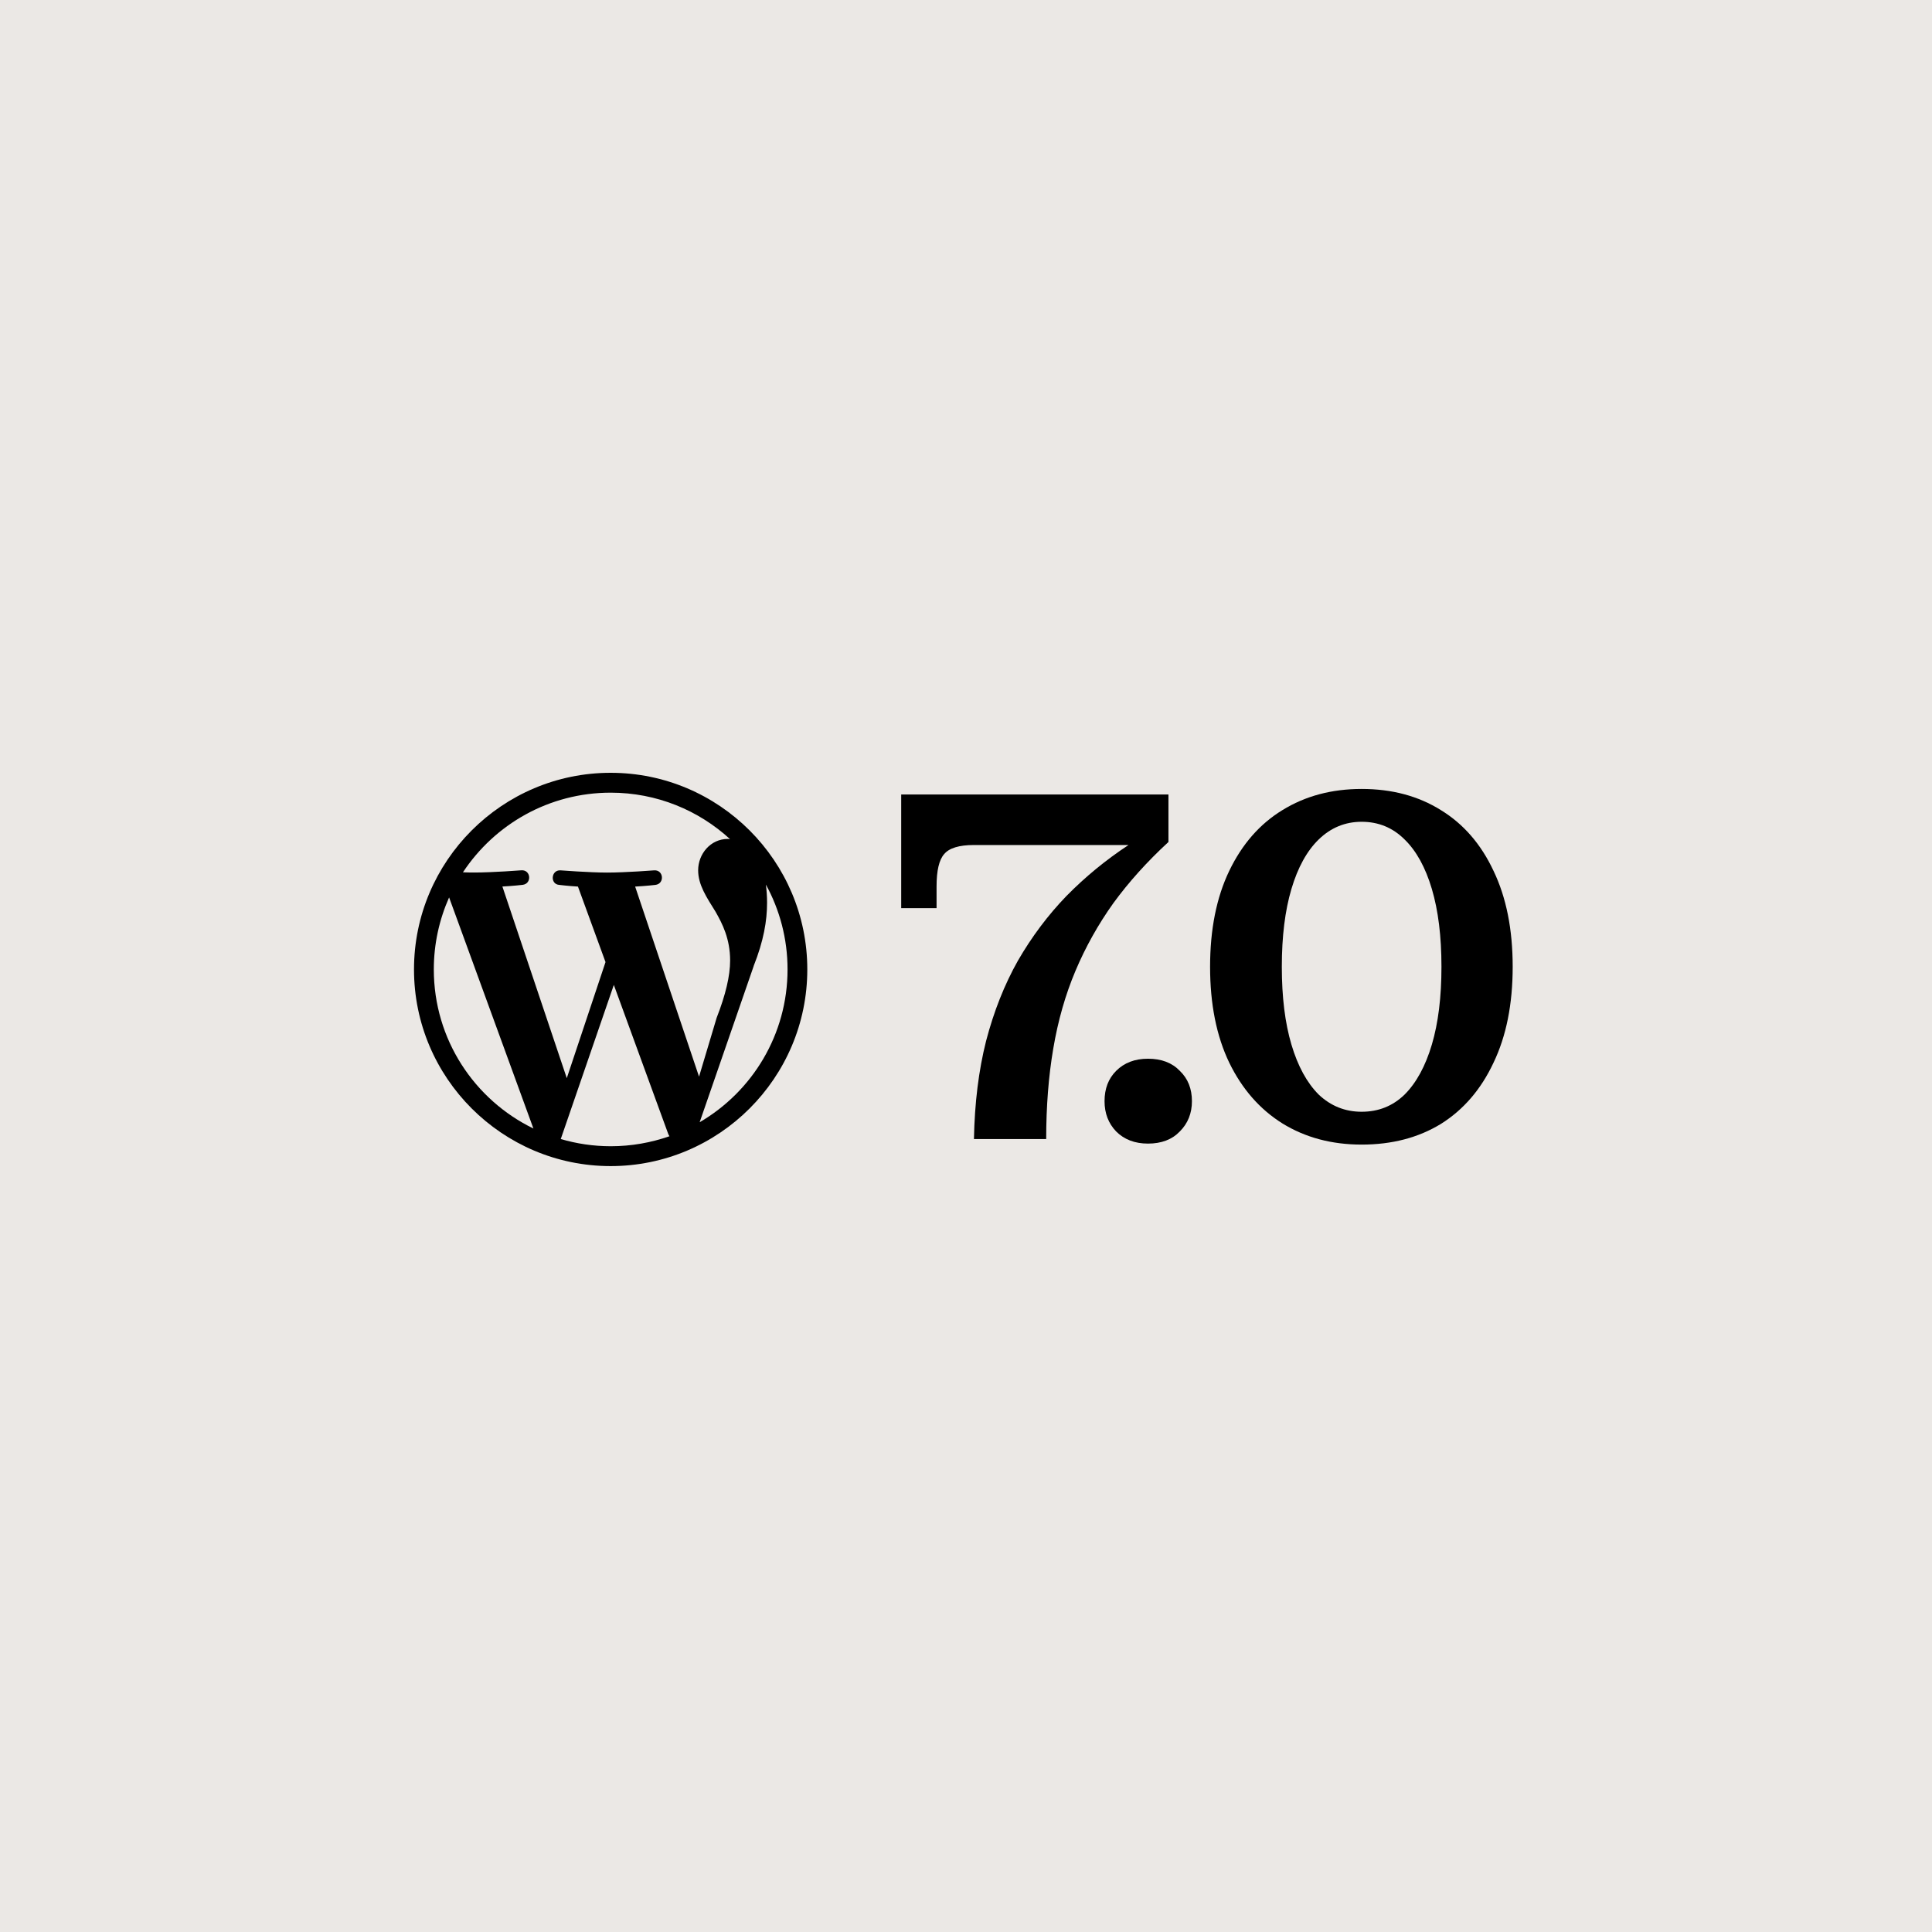
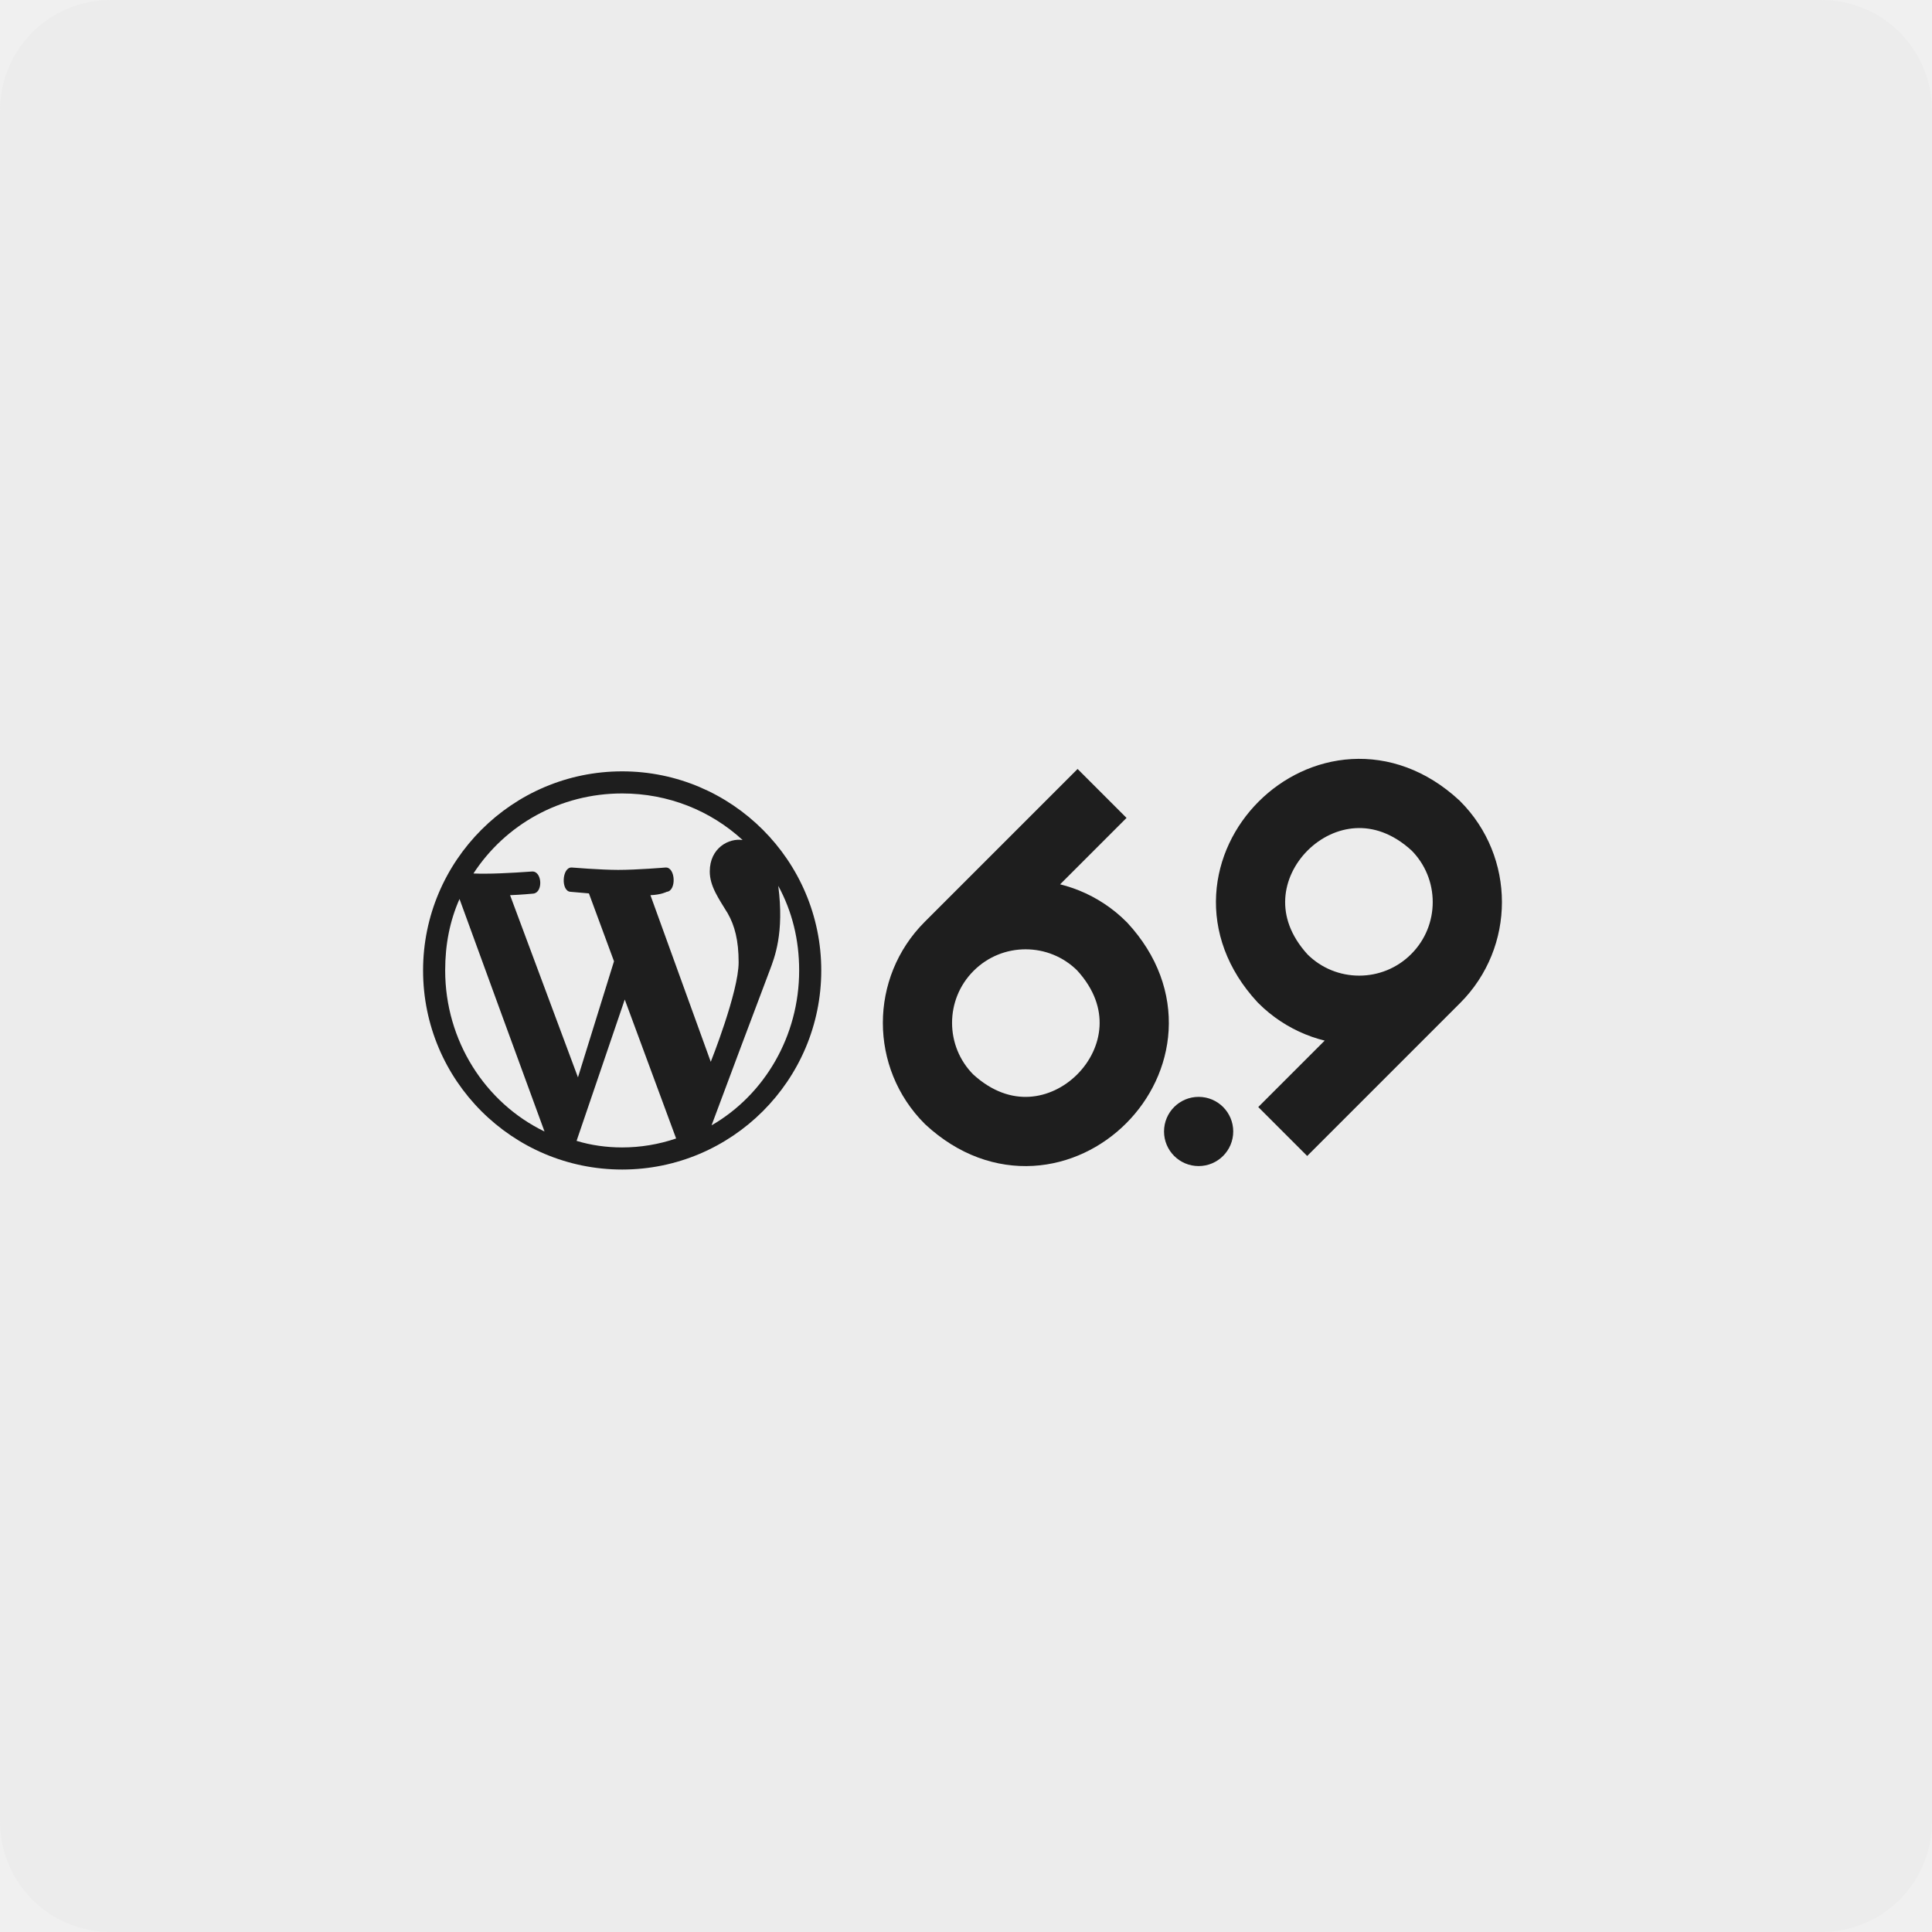
- <svg xmlns="http://www.w3.org/2000/svg" width="280" height="280" viewBox="0 0 280 280" fill="none">
-   <rect width="280" height="280" fill="#EBE8E5" />
-   <g clip-path="url(#clip0_10280_25952)">
-     <path d="M197.339 165.883C192.995 165.883 189.164 164.858 185.845 162.808C182.574 160.758 180.012 157.829 178.157 154.022C176.302 150.166 175.375 145.529 175.375 140.111C175.375 134.693 176.302 130.057 178.157 126.201C180.012 122.345 182.574 119.416 185.845 117.415C189.164 115.365 192.995 114.34 197.339 114.34C201.732 114.34 205.564 115.365 208.834 117.415C212.104 119.416 214.642 122.345 216.448 126.201C218.303 130.057 219.23 134.693 219.23 140.111C219.23 145.529 218.303 150.166 216.448 154.022C214.642 157.878 212.104 160.831 208.834 162.881C205.564 164.882 201.732 165.883 197.339 165.883ZM197.339 161.124C199.78 161.124 201.854 160.294 203.563 158.635C205.271 156.926 206.589 154.51 207.516 151.386C208.443 148.262 208.907 144.504 208.907 140.111C208.907 135.718 208.443 131.96 207.516 128.836C206.589 125.712 205.271 123.321 203.563 121.661C201.854 119.953 199.78 119.099 197.339 119.099C194.948 119.099 192.873 119.953 191.116 121.661C189.408 123.321 188.09 125.712 187.163 128.836C186.235 131.96 185.771 135.718 185.771 140.111C185.771 144.504 186.235 148.262 187.163 151.386C188.09 154.51 189.408 156.926 191.116 158.635C192.873 160.294 194.948 161.124 197.339 161.124Z" fill="black" />
-     <path d="M166.375 165.738C164.471 165.738 162.933 165.152 161.762 163.98C160.639 162.809 160.078 161.345 160.078 159.588C160.078 157.782 160.639 156.317 161.762 155.195C162.933 154.023 164.471 153.438 166.375 153.438C168.327 153.438 169.864 154.023 170.987 155.195C172.158 156.317 172.744 157.782 172.744 159.588C172.744 161.345 172.158 162.809 170.987 163.98C169.864 165.152 168.327 165.738 166.375 165.738Z" fill="black" />
-     <path d="M141.152 165.077C141.25 159.854 141.836 155.12 142.909 150.873C144.032 146.578 145.57 142.698 147.522 139.232C149.523 135.767 151.866 132.643 154.55 129.861C157.284 127.078 160.286 124.614 163.556 122.466L169.34 122.027C166.265 124.858 163.605 127.811 161.359 130.886C159.163 133.961 157.333 137.231 155.868 140.696C154.404 144.162 153.33 147.92 152.647 151.971C151.964 155.974 151.622 160.342 151.622 165.077H141.152ZM130.609 131.618V122.466H141.152C139.005 122.466 137.565 122.905 136.833 123.784C136.1 124.614 135.734 126.175 135.734 128.47V131.618H130.609ZM130.609 122.466V115.145H169.34V122.027L163.556 122.466H130.609Z" fill="black" />
-     <path d="M60 140.5C60 156.214 72.786 169 88.5 169C104.214 169 117 156.214 117 140.5C117 124.786 104.222 112 88.5 112C72.778 112 60 124.786 60 140.5ZM77.315 163.557C68.759 159.4 62.871 150.642 62.871 140.492C62.871 136.78 63.672 133.254 65.087 130.059L77.307 163.557H77.315ZM88.508 166.121C85.993 166.121 83.567 165.749 81.27 165.078L88.961 142.74L96.838 164.317C96.886 164.447 96.951 164.56 97.024 164.673C94.355 165.603 91.492 166.121 88.516 166.121H88.508ZM109.22 140.015C110.675 136.359 111.169 133.44 111.169 130.835C111.169 129.897 111.104 129.016 110.999 128.199C112.996 131.846 114.137 136.036 114.137 140.492C114.137 149.946 109.018 158.195 101.399 162.643L109.228 140.015H109.22ZM105.807 121.608C105.694 121.6 105.588 121.584 105.483 121.584C102.96 121.584 101.181 123.775 101.181 126.129C101.181 128.239 102.394 130.027 103.704 132.138C104.675 133.844 105.815 136.036 105.815 139.206C105.815 141.406 105.168 144.164 103.866 147.496L101.31 156.036L92.05 128.49C93.595 128.409 94.978 128.248 94.978 128.248C96.353 128.086 96.191 126.056 94.816 126.137C94.816 126.137 90.667 126.46 87.982 126.46C85.459 126.46 81.229 126.137 81.229 126.137C79.846 126.056 79.685 128.167 81.068 128.248C81.068 128.248 82.378 128.409 83.761 128.49L87.756 139.432L82.143 156.254L72.81 128.482C74.363 128.401 75.738 128.239 75.738 128.239C77.113 128.078 76.951 126.048 75.576 126.129C75.576 126.129 71.427 126.452 68.742 126.452C68.265 126.452 67.691 126.444 67.093 126.42C71.686 119.473 79.555 114.879 88.508 114.879C95.18 114.879 101.254 117.435 105.807 121.616V121.608Z" fill="black" />
+ <svg xmlns="http://www.w3.org/2000/svg" fill="none" viewBox="0 0 280 280">
+   <path fill="#ececec" d="M0 16C0 7.163 7.163 0 16 0h248c8.837 0 16 7.163 16 16v248c0 8.837-7.163 16-16 16H16c-8.837 0-16-7.163-16-16z" />
+   <g clip-path="url(#a)">
+     <path stroke="#1e1e1e" stroke-miterlimit="10" stroke-width="10.03" d="M137.555 137.157c6.121-6.121 16.043-6.121 22.164 0 14.116 15.284-6.887 36.278-22.164 22.164-6.12-6.119-6.12-16.043 0-22.164ZM137.555 137.156l22.164-22.164M208.067 141.821c-6.121 6.121-16.044 6.121-22.165 0-14.116-15.284 6.887-36.278 22.165-22.165 6.119 6.12 6.119 16.044 0 22.165ZM208.066 141.822l-22.164 22.164" />
+     <circle cx="173.714" cy="163.981" r="5.015" fill="#1e1e1e" />
  </g>
+   <path fill="#1e1e1e" d="M119.023 140.644c0-15.898-12.955-28.854-28.854-28.854-15.927 0-28.854 12.956-28.854 28.854 0 15.928 12.927 28.854 28.854 28.854 15.899 0 28.854-12.926 28.854-28.854m-35.26 15.495-9.839-26.402c1.587-.057 3.376-.23 3.376-.23 1.443-.174 1.27-3.261-.173-3.203 0 0-4.184.317-6.838.317-.52 0-1.068 0-1.674-.029 4.588-7.04 12.523-11.599 21.554-11.599 6.723 0 12.84 2.51 17.457 6.752-1.962-.317-4.761 1.125-4.761 4.559 0 2.135 1.298 3.924 2.597 6.059 1.01 1.76 1.587 3.924 1.587 7.098 0 4.299-4.04 14.427-4.04 14.427l-8.743-24.151c1.559-.057 2.366-.49 2.366-.49 1.443-.144 1.27-3.607-.173-3.52 0 0-4.155.346-6.867.346-2.51 0-6.723-.346-6.723-.346-1.442-.087-1.616 3.462-.173 3.52l2.655.231 3.635 9.839zm27.787-15.495c.693-1.846 2.135-5.395 1.241-12.263 2.02 3.722 3.029 7.82 3.029 12.263 0 9.493-4.991 18.005-12.695 22.449 2.799-7.474 5.597-15.004 8.425-22.449m-32.634 23.343c-8.598-4.155-14.398-13.157-14.398-23.343 0-3.751.664-7.156 2.078-10.358 4.097 11.224 8.194 22.477 12.32 33.701m11.628-19.13 7.445 20.14a24.3 24.3 0 0 1-7.82 1.298c-2.28 0-4.53-.317-6.607-.952 2.337-6.867 4.674-13.677 6.982-20.486" />
  <defs>
-     <clipPath id="clip0_10280_25952">
-       <rect width="159.23" height="57" fill="white" transform="translate(60 112)" />
+     <clipPath id="a">
+       <path fill="#fff" d="M127.726 109.5h90.226v59.998h-90.226z" />
    </clipPath>
  </defs>
</svg>
